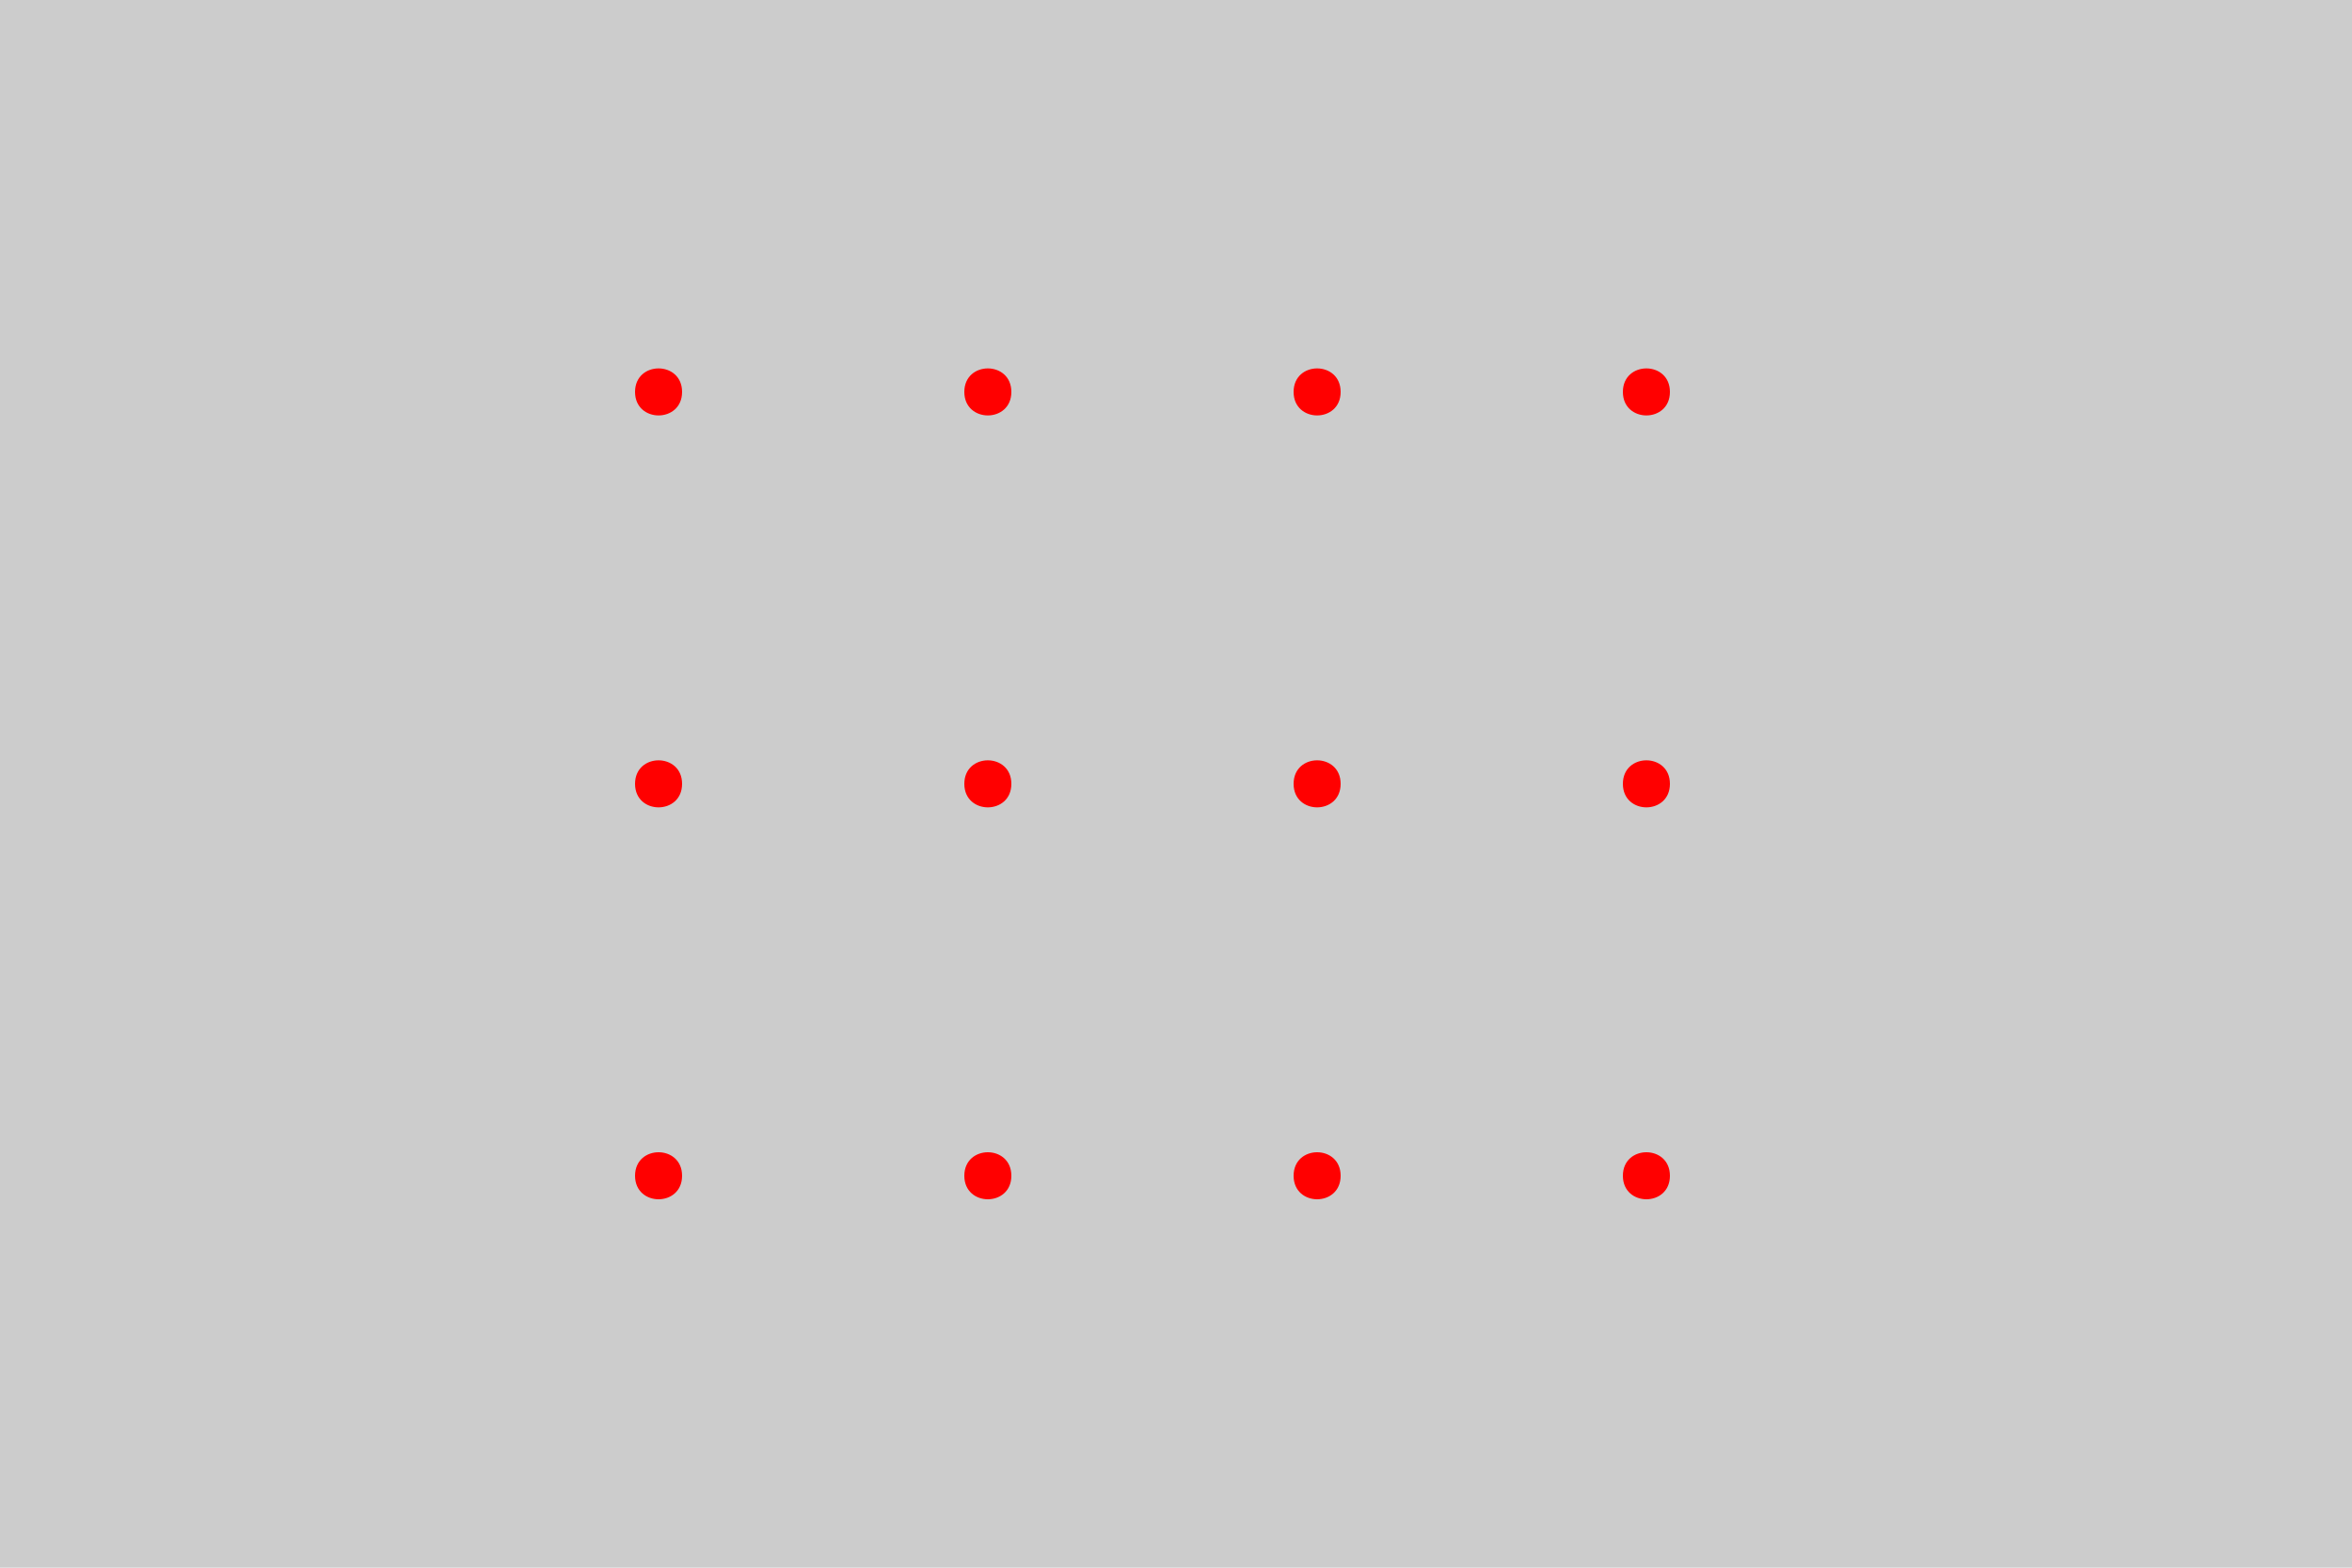
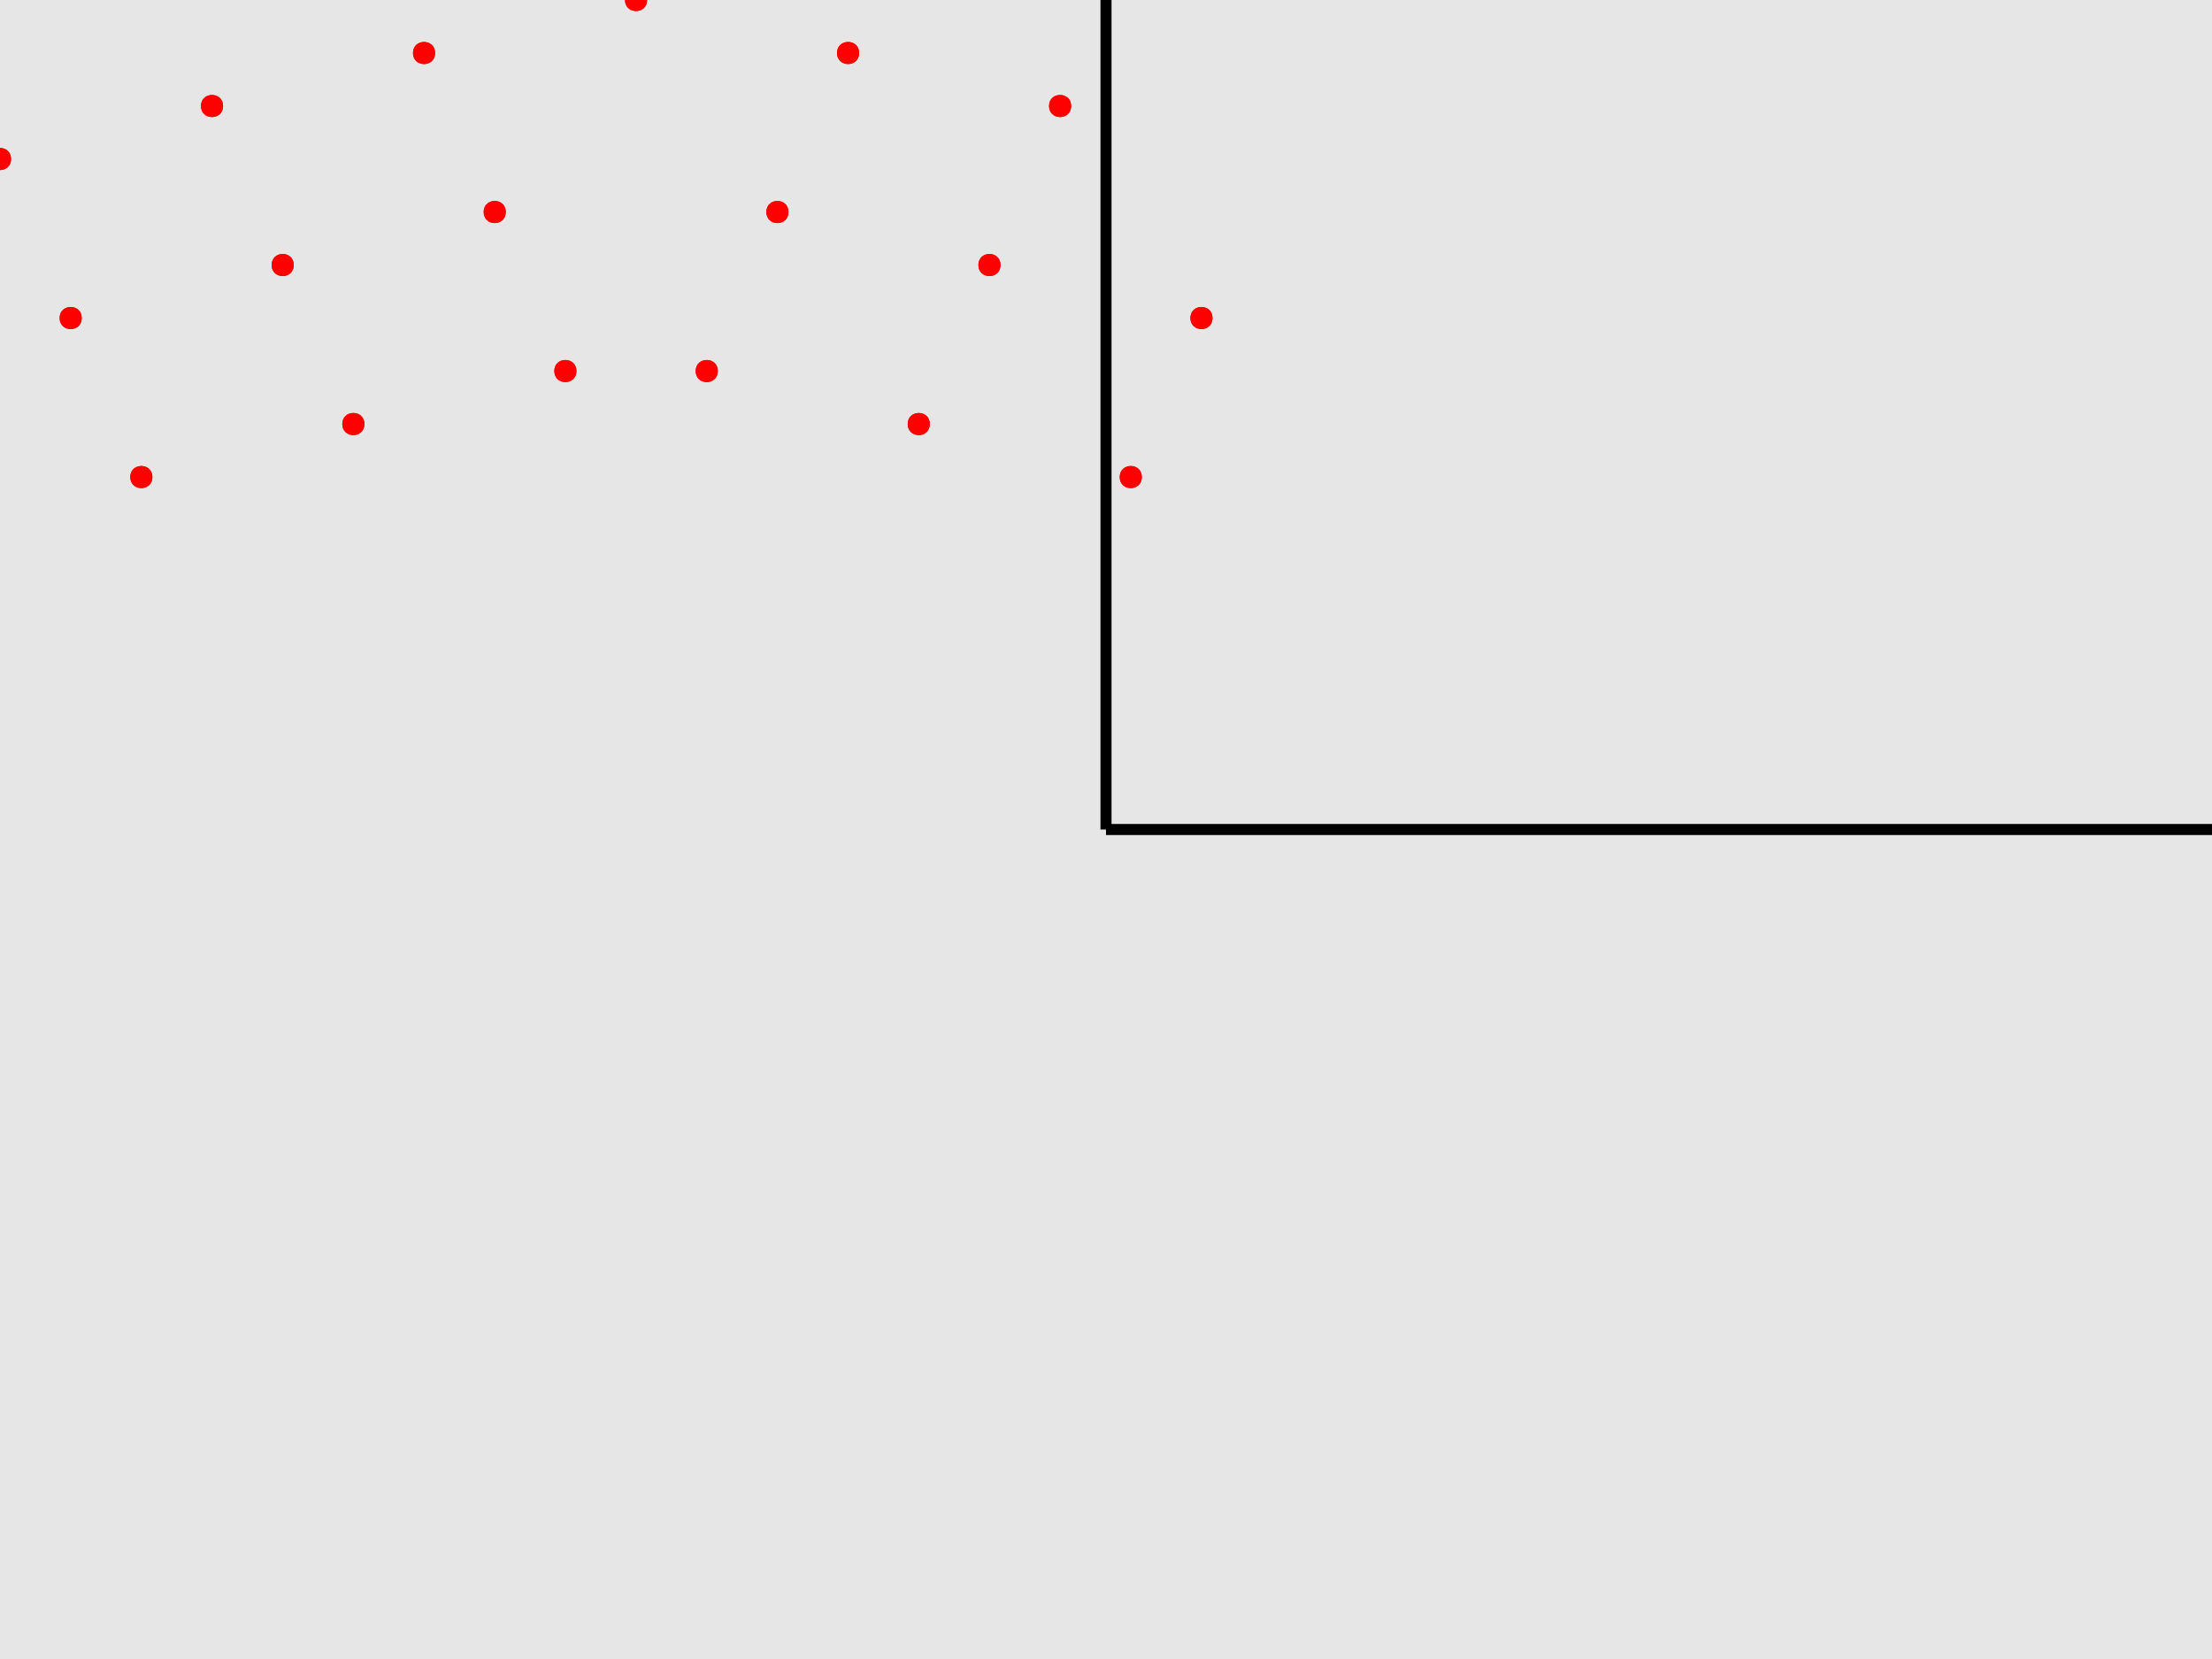
- <svg xmlns="http://www.w3.org/2000/svg" width="300pt" height="200pt" viewBox="0 0 300 200" version="1.1">
+ <svg xmlns="http://www.w3.org/2000/svg" width="400pt" height="300pt" viewBox="0 0 400 300" version="1.1">
  <g id="surface1">
-     <rect x="0" y="0" width="300" height="200" style="fill:rgb(80%,80%,80%);fill-opacity:1;stroke:none;" />
-     <path style=" stroke:none;fill-rule:nonzero;fill:rgb(100%,0%,0%);fill-opacity:1;" d="M 87 50 C 87 54 81 54 81 50 C 81 46 87 46 87 50 " />
-     <path style=" stroke:none;fill-rule:nonzero;fill:rgb(100%,0%,0%);fill-opacity:1;" d="M 87 100 C 87 104 81 104 81 100 C 81 96 87 96 87 100 " />
-     <path style=" stroke:none;fill-rule:nonzero;fill:rgb(100%,0%,0%);fill-opacity:1;" d="M 87 150 C 87 154 81 154 81 150 C 81 146 87 146 87 150 " />
-     <path style=" stroke:none;fill-rule:nonzero;fill:rgb(100%,0%,0%);fill-opacity:1;" d="M 129 50 C 129 54 123 54 123 50 C 123 46 129 46 129 50 " />
-     <path style=" stroke:none;fill-rule:nonzero;fill:rgb(100%,0%,0%);fill-opacity:1;" d="M 129 100 C 129 104 123 104 123 100 C 123 96 129 96 129 100 " />
-     <path style=" stroke:none;fill-rule:nonzero;fill:rgb(100%,0%,0%);fill-opacity:1;" d="M 129 150 C 129 154 123 154 123 150 C 123 146 129 146 129 150 " />
-     <path style=" stroke:none;fill-rule:nonzero;fill:rgb(100%,0%,0%);fill-opacity:1;" d="M 171 50 C 171 54 165 54 165 50 C 165 46 171 46 171 50 " />
-     <path style=" stroke:none;fill-rule:nonzero;fill:rgb(100%,0%,0%);fill-opacity:1;" d="M 171 100 C 171 104 165 104 165 100 C 165 96 171 96 171 100 " />
-     <path style=" stroke:none;fill-rule:nonzero;fill:rgb(100%,0%,0%);fill-opacity:1;" d="M 171 150 C 171 154 165 154 165 150 C 165 146 171 146 171 150 " />
-     <path style=" stroke:none;fill-rule:nonzero;fill:rgb(100%,0%,0%);fill-opacity:1;" d="M 213 50 C 213 54 207 54 207 50 C 207 46 213 46 213 50 " />
-     <path style=" stroke:none;fill-rule:nonzero;fill:rgb(100%,0%,0%);fill-opacity:1;" d="M 213 100 C 213 104 207 104 207 100 C 207 96 213 96 213 100 " />
-     <path style=" stroke:none;fill-rule:nonzero;fill:rgb(100%,0%,0%);fill-opacity:1;" d="M 213 150 C 213 154 207 154 207 150 C 207 146 213 146 213 150 " />
+     <rect x="0" y="0" width="400" height="300" style="fill:rgb(90%,90%,90%);fill-opacity:1;stroke:none;" />
+     <path style=" stroke:none;fill-rule:nonzero;fill:rgb(100%,0%,0%);fill-opacity:1;" d="M 117.02 0 C 117.02 2.668 113.02 2.668 113.02 0 C 113.02 -2.668 117.02 -2.668 117.02 0 " />
+     <path style=" stroke:none;fill-rule:nonzero;fill:rgb(100%,0%,0%);fill-opacity:1;" d="M 155.359 9.586 C 155.359 12.25 151.359 12.25 151.359 9.586 C 151.359 6.918 155.359 6.918 155.359 9.586 " />
+     <path style=" stroke:none;fill-rule:nonzero;fill:rgb(100%,0%,0%);fill-opacity:1;" d="M 78.68 9.586 C 78.68 12.25 74.68 12.25 74.68 9.586 C 74.68 6.918 78.68 6.918 78.68 9.586 " />
+     <path style=" stroke:none;fill-rule:nonzero;fill:rgb(100%,0%,0%);fill-opacity:1;" d="M 142.582 38.34 C 142.582 41.008 138.582 41.008 138.582 38.34 C 138.582 35.672 142.582 35.672 142.582 38.34 " />
+     <path style=" stroke:none;fill-rule:nonzero;fill:rgb(100%,0%,0%);fill-opacity:1;" d="M 91.461 38.34 C 91.461 41.008 87.461 41.008 87.461 38.34 C 87.461 35.672 91.461 35.672 91.461 38.34 " />
+     <path style=" stroke:none;fill-rule:nonzero;fill:rgb(100%,0%,0%);fill-opacity:1;" d="M 117.02 0 C 117.02 2.668 113.02 2.668 113.02 0 C 113.02 -2.668 117.02 -2.668 117.02 0 " />
+     <path style=" stroke:none;fill-rule:nonzero;fill:rgb(100%,0%,0%);fill-opacity:1;" d="M 155.359 9.586 C 155.359 12.25 151.359 12.25 151.359 9.586 C 151.359 6.918 155.359 6.918 155.359 9.586 " />
+     <path style=" stroke:none;fill-rule:nonzero;fill:rgb(100%,0%,0%);fill-opacity:1;" d="M 78.68 9.586 C 78.68 12.25 74.68 12.25 74.68 9.586 C 74.68 6.918 78.68 6.918 78.68 9.586 " />
+     <path style=" stroke:none;fill-rule:nonzero;fill:rgb(100%,0%,0%);fill-opacity:1;" d="M 142.582 38.34 C 142.582 41.008 138.582 41.008 138.582 38.34 C 138.582 35.672 142.582 35.672 142.582 38.34 " />
+     <path style=" stroke:none;fill-rule:nonzero;fill:rgb(100%,0%,0%);fill-opacity:1;" d="M 91.461 38.34 C 91.461 41.008 87.461 41.008 87.461 38.34 C 87.461 35.672 91.461 35.672 91.461 38.34 " />
+     <path style=" stroke:none;fill-rule:nonzero;fill:rgb(100%,0%,0%);fill-opacity:1;" d="M 129.801 67.094 C 129.801 69.762 125.801 69.762 125.801 67.094 C 125.801 64.43 129.801 64.43 129.801 67.094 " />
+     <path style=" stroke:none;fill-rule:nonzero;fill:rgb(100%,0%,0%);fill-opacity:1;" d="M 104.238 67.094 C 104.238 69.762 100.238 69.762 100.238 67.094 C 100.238 64.43 104.238 64.43 104.238 67.094 " />
+     <path style=" stroke:none;fill-rule:nonzero;fill:rgb(100%,0%,0%);fill-opacity:1;" d="M 129.801 67.094 C 129.801 69.762 125.801 69.762 125.801 67.094 C 125.801 64.43 129.801 64.43 129.801 67.094 " />
+     <path style=" stroke:none;fill-rule:nonzero;fill:rgb(100%,0%,0%);fill-opacity:1;" d="M 104.238 67.094 C 104.238 69.762 100.238 69.762 100.238 67.094 C 100.238 64.43 104.238 64.43 104.238 67.094 " />
+     <path style=" stroke:none;fill-rule:nonzero;fill:rgb(100%,0%,0%);fill-opacity:1;" d="M 193.699 19.172 C 193.699 21.836 189.699 21.836 189.699 19.172 C 189.699 16.504 193.699 16.504 193.699 19.172 " />
+     <path style=" stroke:none;fill-rule:nonzero;fill:rgb(100%,0%,0%);fill-opacity:1;" d="M 40.34 19.172 C 40.34 21.836 36.34 21.836 36.34 19.172 C 36.34 16.504 40.34 16.504 40.34 19.172 " />
+     <path style=" stroke:none;fill-rule:nonzero;fill:rgb(100%,0%,0%);fill-opacity:1;" d="M 180.922 47.926 C 180.922 50.59 176.922 50.59 176.922 47.926 C 176.922 45.258 180.922 45.258 180.922 47.926 " />
+     <path style=" stroke:none;fill-rule:nonzero;fill:rgb(100%,0%,0%);fill-opacity:1;" d="M 53.121 47.926 C 53.121 50.59 49.121 50.59 49.121 47.926 C 49.121 45.258 53.121 45.258 53.121 47.926 " />
+     <path style=" stroke:none;fill-rule:nonzero;fill:rgb(100%,0%,0%);fill-opacity:1;" d="M 2 28.754 C 2 31.422 -2 31.422 -2 28.754 C -2 26.09 2 26.09 2 28.754 " />
+     <path style=" stroke:none;fill-rule:nonzero;fill:rgb(100%,0%,0%);fill-opacity:1;" d="M 219.262 57.512 C 219.262 60.176 215.262 60.176 215.262 57.512 C 215.262 54.844 219.262 54.844 219.262 57.512 " />
+     <path style=" stroke:none;fill-rule:nonzero;fill:rgb(100%,0%,0%);fill-opacity:1;" d="M 14.781 57.512 C 14.781 60.176 10.781 60.176 10.781 57.512 C 10.781 54.844 14.781 54.844 14.781 57.512 " />
+     <path style=" stroke:none;fill-rule:nonzero;fill:rgb(100%,0%,0%);fill-opacity:1;" d="M 193.699 19.172 C 193.699 21.836 189.699 21.836 189.699 19.172 C 189.699 16.504 193.699 16.504 193.699 19.172 " />
+     <path style=" stroke:none;fill-rule:nonzero;fill:rgb(100%,0%,0%);fill-opacity:1;" d="M 40.34 19.172 C 40.34 21.836 36.34 21.836 36.34 19.172 C 36.34 16.504 40.34 16.504 40.34 19.172 " />
+     <path style=" stroke:none;fill-rule:nonzero;fill:rgb(100%,0%,0%);fill-opacity:1;" d="M 180.922 47.926 C 180.922 50.59 176.922 50.59 176.922 47.926 C 176.922 45.258 180.922 45.258 180.922 47.926 " />
+     <path style=" stroke:none;fill-rule:nonzero;fill:rgb(100%,0%,0%);fill-opacity:1;" d="M 53.121 47.926 C 53.121 50.59 49.121 50.59 49.121 47.926 C 49.121 45.258 53.121 45.258 53.121 47.926 " />
+     <path style=" stroke:none;fill-rule:nonzero;fill:rgb(100%,0%,0%);fill-opacity:1;" d="M 2 28.754 C 2 31.422 -2 31.422 -2 28.754 C -2 26.09 2 26.09 2 28.754 " />
+     <path style=" stroke:none;fill-rule:nonzero;fill:rgb(100%,0%,0%);fill-opacity:1;" d="M 219.262 57.512 C 219.262 60.176 215.262 60.176 215.262 57.512 C 215.262 54.844 219.262 54.844 219.262 57.512 " />
+     <path style=" stroke:none;fill-rule:nonzero;fill:rgb(100%,0%,0%);fill-opacity:1;" d="M 14.781 57.512 C 14.781 60.176 10.781 60.176 10.781 57.512 C 10.781 54.844 14.781 54.844 14.781 57.512 " />
+     <path style=" stroke:none;fill-rule:nonzero;fill:rgb(100%,0%,0%);fill-opacity:1;" d="M 168.141 76.68 C 168.141 79.348 164.141 79.348 164.141 76.68 C 164.141 74.012 168.141 74.012 168.141 76.68 " />
+     <path style=" stroke:none;fill-rule:nonzero;fill:rgb(100%,0%,0%);fill-opacity:1;" d="M 65.898 76.68 C 65.898 79.348 61.898 79.348 61.898 76.68 C 61.898 74.012 65.898 74.012 65.898 76.68 " />
+     <path style=" stroke:none;fill-rule:nonzero;fill:rgb(100%,0%,0%);fill-opacity:1;" d="M 206.48 86.266 C 206.48 88.934 202.48 88.934 202.48 86.266 C 202.48 83.598 206.48 83.598 206.48 86.266 " />
+     <path style=" stroke:none;fill-rule:nonzero;fill:rgb(100%,0%,0%);fill-opacity:1;" d="M 27.559 86.266 C 27.559 88.934 23.559 88.934 23.559 86.266 C 23.559 83.598 27.559 83.598 27.559 86.266 " />
+     <path style=" stroke:none;fill-rule:nonzero;fill:rgb(100%,0%,0%);fill-opacity:1;" d="M 168.141 76.68 C 168.141 79.348 164.141 79.348 164.141 76.68 C 164.141 74.012 168.141 74.012 168.141 76.68 " />
+     <path style=" stroke:none;fill-rule:nonzero;fill:rgb(100%,0%,0%);fill-opacity:1;" d="M 65.898 76.68 C 65.898 79.348 61.898 79.348 61.898 76.68 C 61.898 74.012 65.898 74.012 65.898 76.68 " />
+     <path style=" stroke:none;fill-rule:nonzero;fill:rgb(100%,0%,0%);fill-opacity:1;" d="M 206.48 86.266 C 206.48 88.934 202.48 88.934 202.48 86.266 C 202.48 83.598 206.48 83.598 206.48 86.266 " />
+     <path style=" stroke:none;fill-rule:nonzero;fill:rgb(100%,0%,0%);fill-opacity:1;" d="M 27.559 86.266 C 27.559 88.934 23.559 88.934 23.559 86.266 C 23.559 83.598 27.559 83.598 27.559 86.266 " />
+     <path style="fill:none;stroke-width:2;stroke-linecap:butt;stroke-linejoin:miter;stroke:rgb(0%,0%,0%);stroke-opacity:1;stroke-miterlimit:10;" d="M 200 150 L 200 -150 " />
+     <path style="fill:none;stroke-width:2;stroke-linecap:butt;stroke-linejoin:miter;stroke:rgb(0%,0%,0%);stroke-opacity:1;stroke-miterlimit:10;" d="M 200 150 L 500 150 " />
  </g>
</svg>
